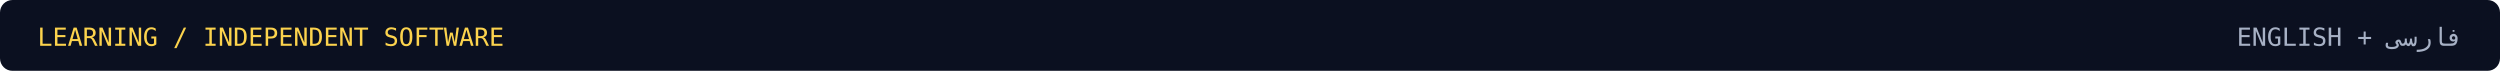
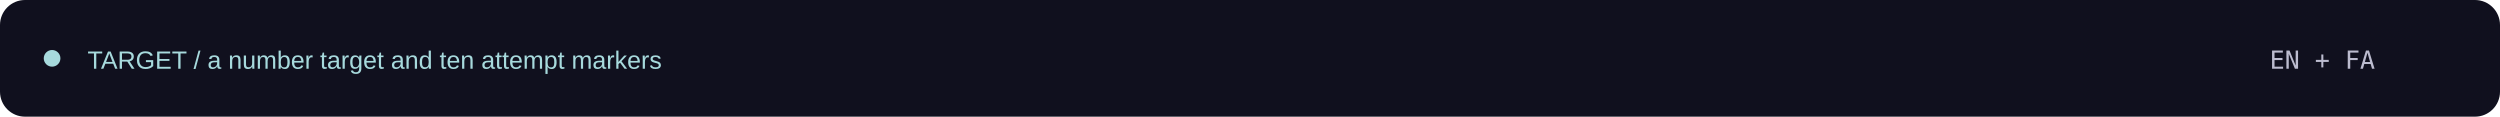
- <svg xmlns="http://www.w3.org/2000/svg" width="1200" height="34" viewBox="0 0 1200 34" role="img" aria-label="learning project">
-   <rect width="1200" height="34" rx="6" fill="#0b1020" />
-   <text x="18" y="22" fill="#fcd34d" font-family="monospace" font-size="12">LEARNING / INDEPENDENT SOFTWARE</text>
-   <text x="1182" y="22" text-anchor="end" fill="#a7b1c5" font-family="monospace" font-size="12">ENGLISH + فارسی</text>
+ <svg xmlns="http://www.w3.org/2000/svg" width="1200" height="56" viewBox="0 0 1200 56" role="img" aria-label="a number target and ten attempt markers">
+   <rect width="1200" height="56" rx="12" fill="#10101e" />
+   <circle cx="25" cy="28" r="4" fill="#a7dadd" />
+   <text x="42" y="33" fill="#a7dadd" font-size="12" font-family="Segoe UI,Arial">TARGET / a number target and ten attempt markers</text>
+   <text x="1140" y="33" text-anchor="end" fill="#bcbccf" font-size="12" font-family="monospace">EN + FA</text>
</svg>
